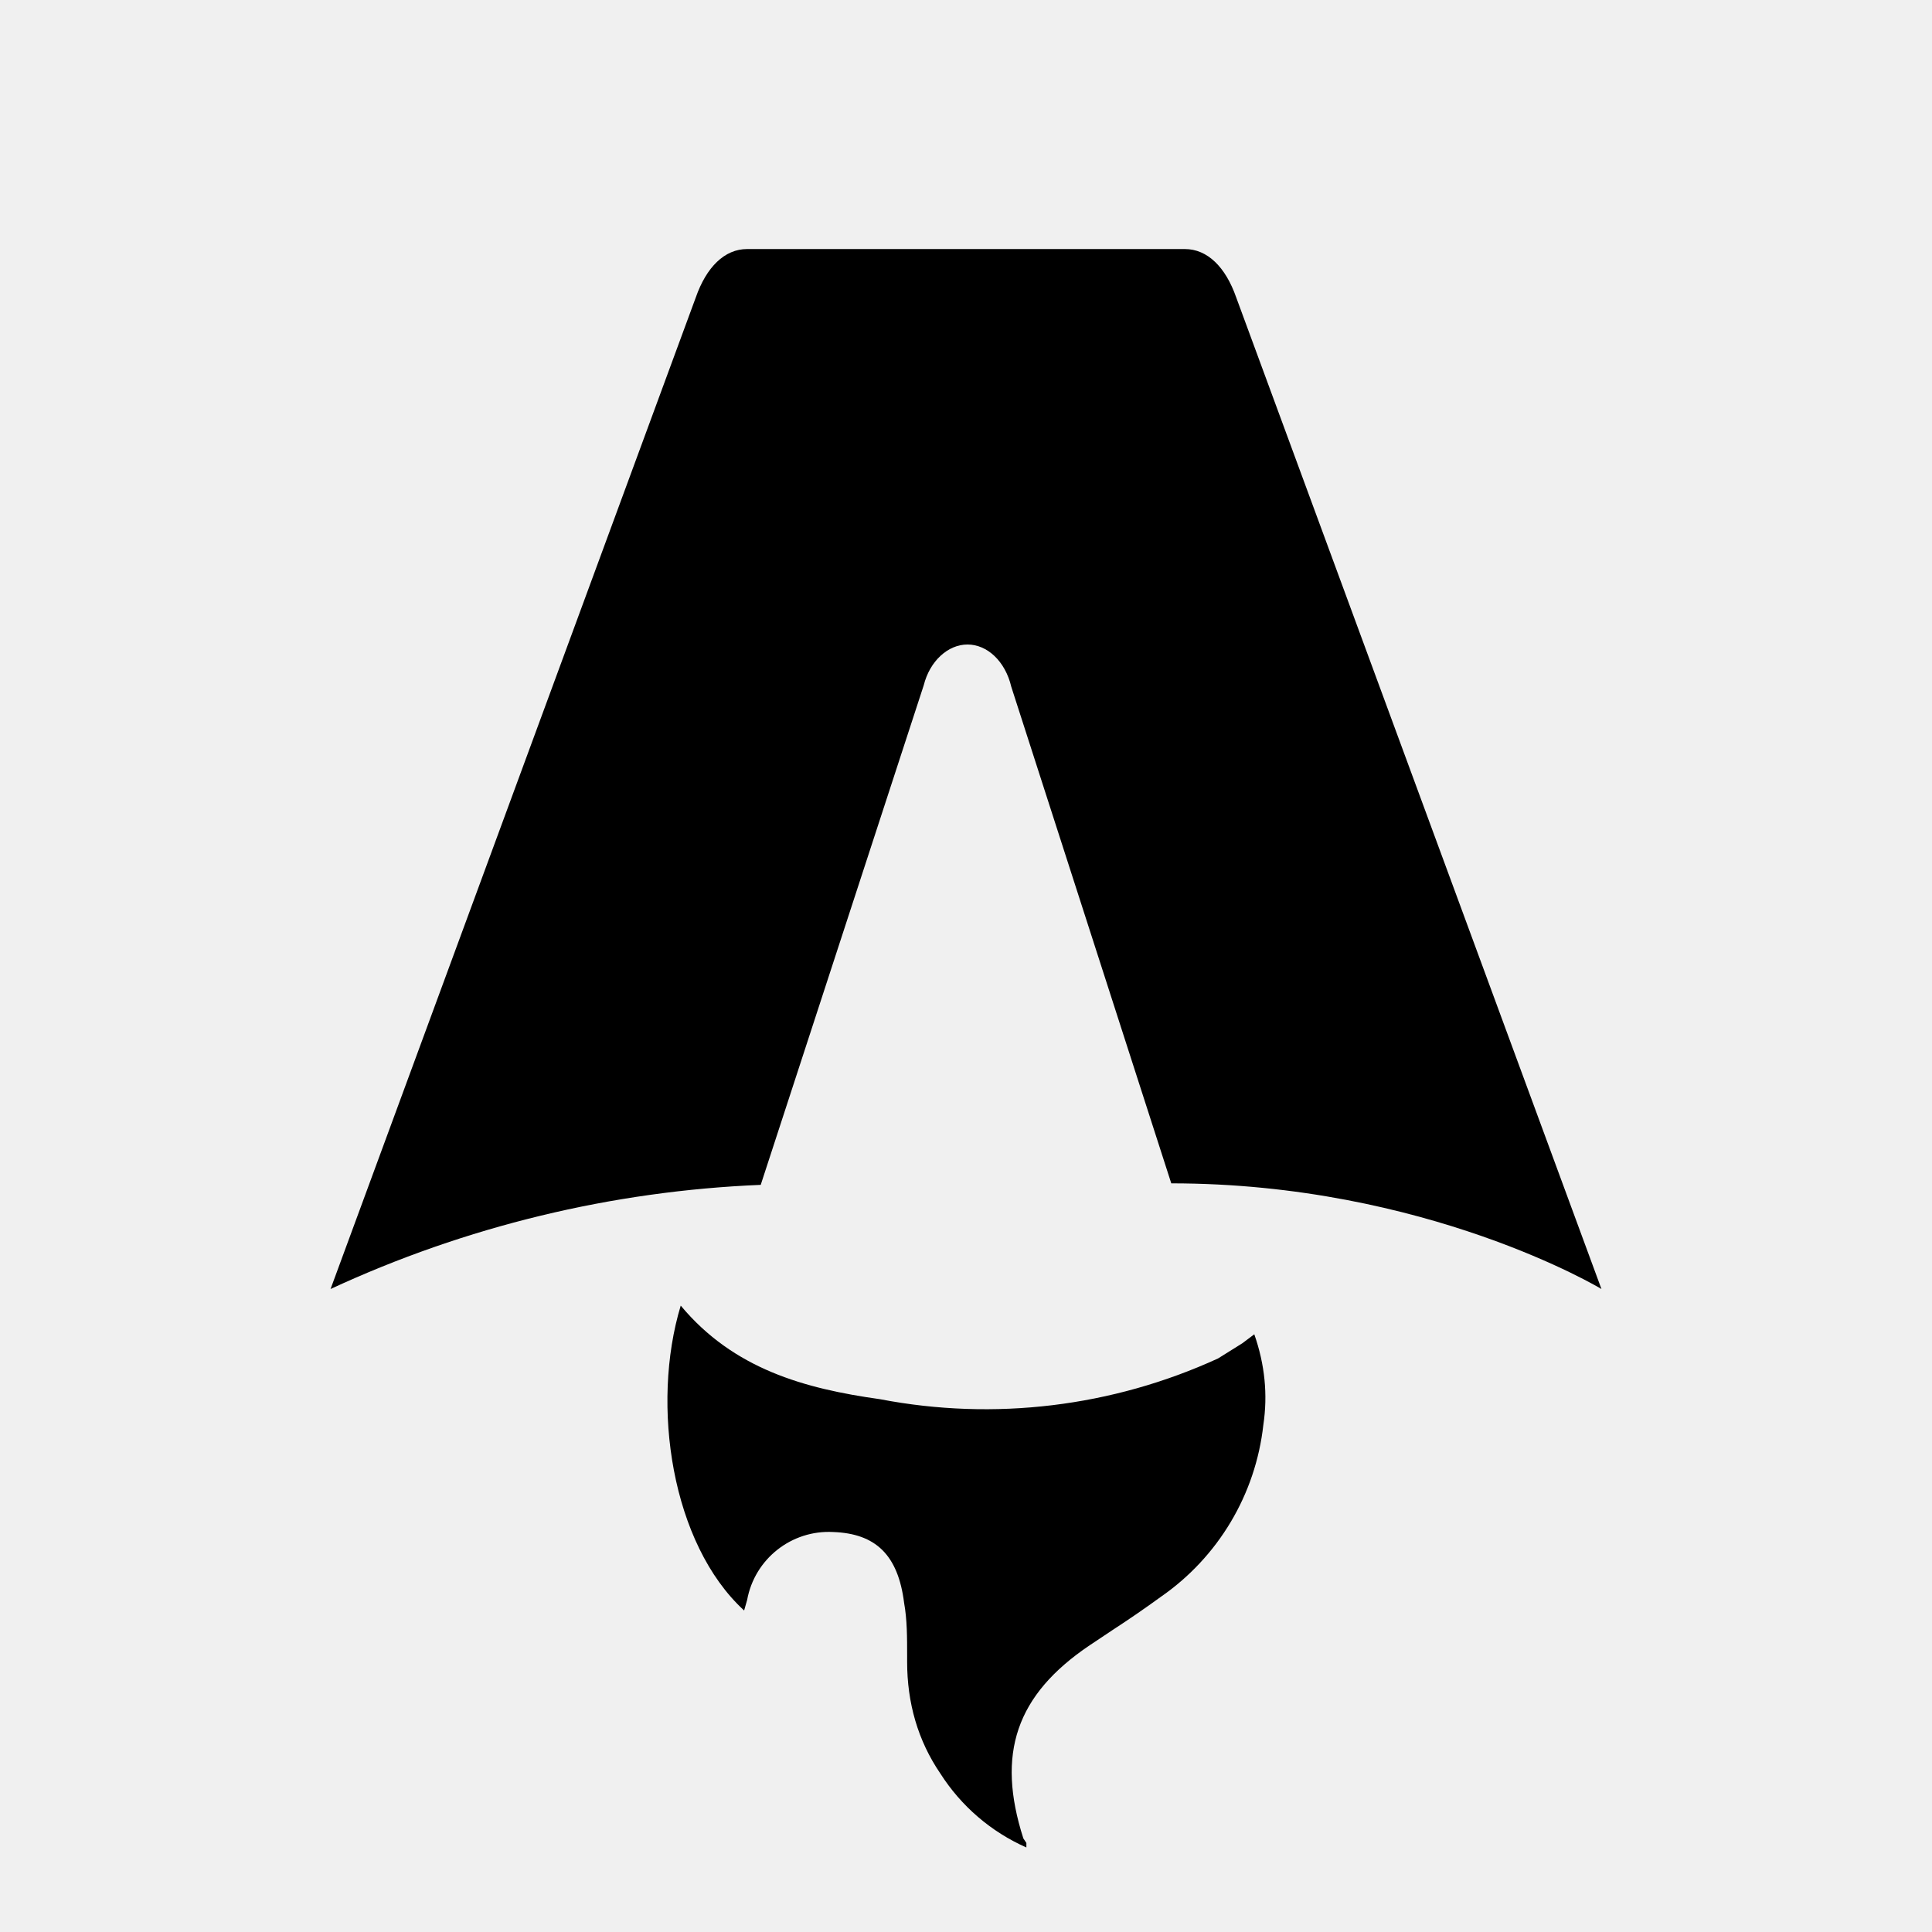
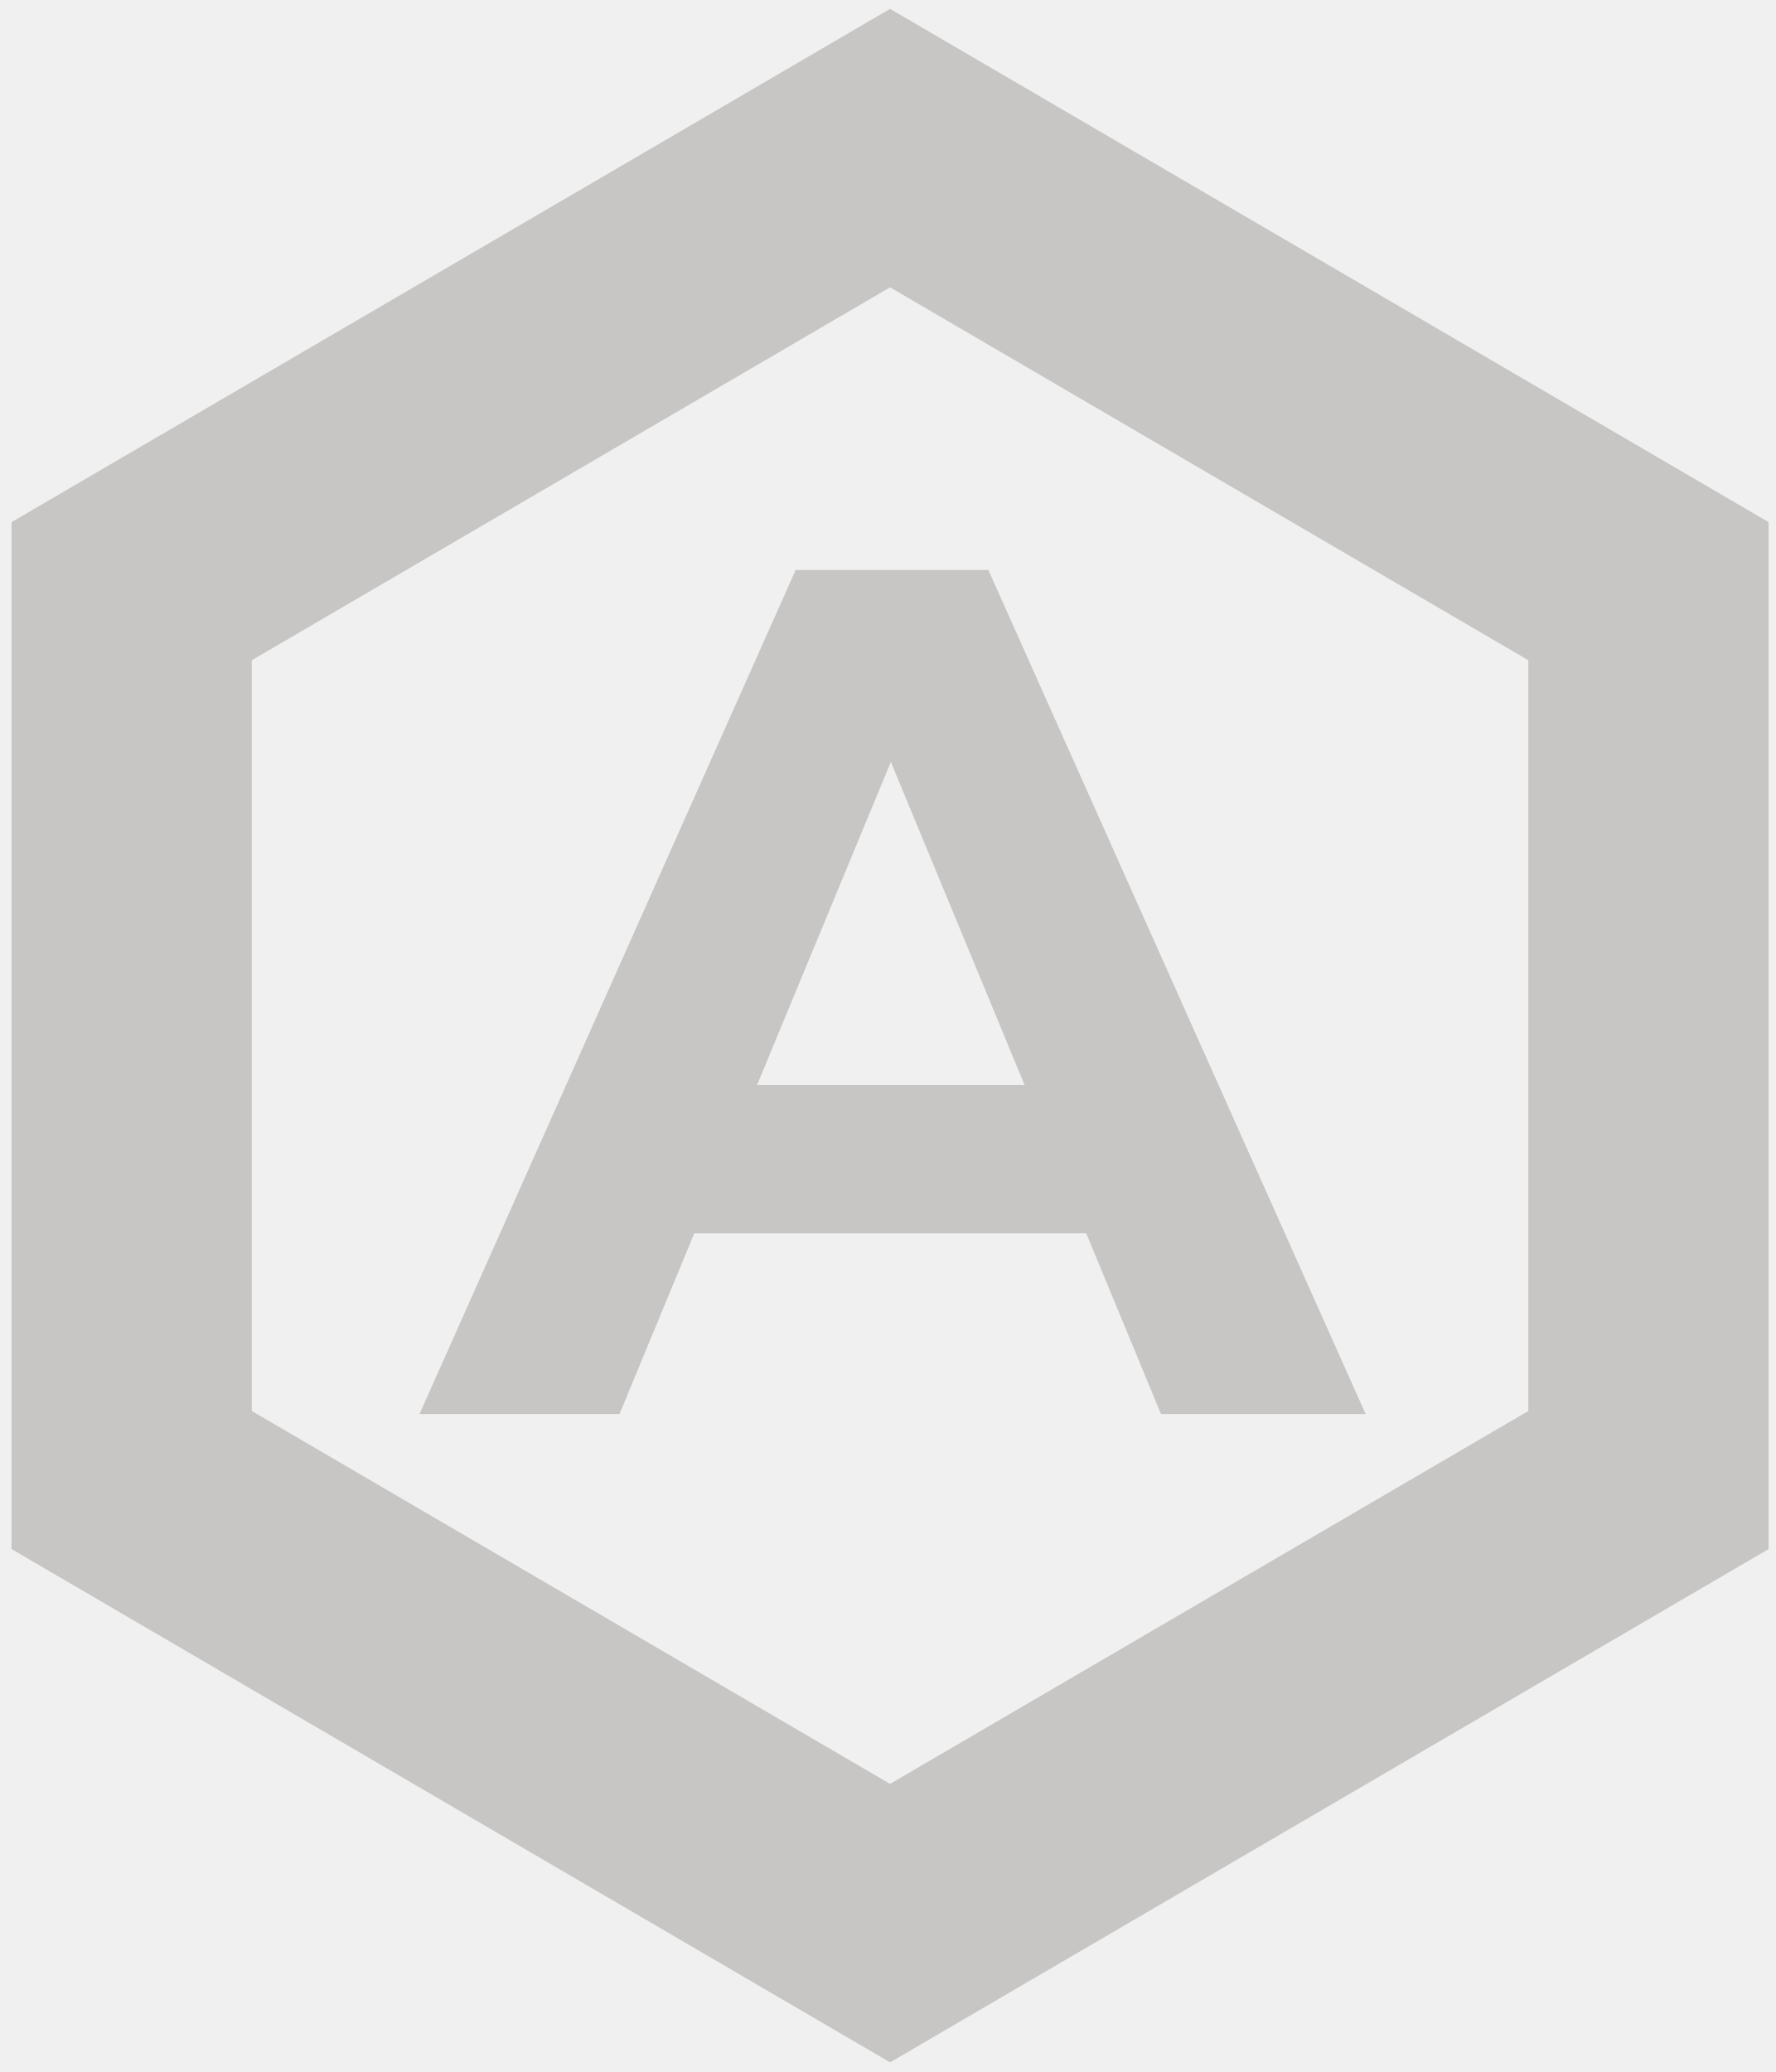
- <svg xmlns="http://www.w3.org/2000/svg" fill="none" viewBox="0 0 128 128">
-   <path d="M50.4 78.5a75.1 75.1 0 0 0-28.5 6.9l24.2-65.7c.7-2 1.9-3.2 3.4-3.2h29c1.5 0 2.7 1.2 3.4 3.2l24.2 65.7s-11.6-7-28.5-7L67 45.5c-.4-1.7-1.6-2.8-2.9-2.8-1.3 0-2.5 1.1-2.9 2.7L50.4 78.5Zm-1.1 28.2Zm-4.2-20.2c-2 6.6-.6 15.8 4.2 20.2a17.5 17.5 0 0 1 .2-.7 5.5 5.5 0 0 1 5.7-4.5c2.8.1 4.3 1.5 4.7 4.7.2 1.1.2 2.3.2 3.5v.4c0 2.7.7 5.2 2.2 7.4a13 13 0 0 0 5.7 4.9v-.3l-.2-.3c-1.8-5.6-.5-9.5 4.4-12.8l1.5-1a73 73 0 0 0 3.2-2.2 16 16 0 0 0 6.8-11.4c.3-2 .1-4-.6-6l-.8.6-1.6 1a37 37 0 0 1-22.4 2.7c-5-.7-9.7-2-13.2-6.2Z" />
-   <style>
-         path { fill: #000; }
-         @media (prefers-color-scheme: dark) {
-             path { fill: #FFF; }
-         }
-     </style>
+ <svg xmlns="http://www.w3.org/2000/svg" width="96" height="112" viewBox="0 0 96 112" fill="none">
+   <mask id="mask0_407_398" style="mask-type:luminance" maskUnits="userSpaceOnUse" x="0" y="0" width="96" height="112">
+     <path d="M0.615 0.479H95.615V111.479H0.615V0.479Z" fill="white" />
+   </mask>
+   <g mask="url(#mask0_407_398)">
+     <mask id="mask1_407_398" style="mask-type:luminance" maskUnits="userSpaceOnUse" x="0" y="0" width="96" height="112">
+       <path d="M48.115 0.479L95.615 28.229V83.729L48.115 111.479L0.615 83.729V28.229L48.115 0.479Z" fill="white" />
+     </mask>
+     <g mask="url(#mask1_407_398)">
+       <path d="M48.115 0.479L95.615 28.229V83.729L48.115 111.479L0.615 83.729V28.229L48.115 0.479Z" stroke="#C7C6C4" stroke-width="25.994" />
+     </g>
+   </g>
+   <path d="M58.719 66.664H37.532L33.49 76.435H22.678L43.011 30.81H53.428L73.824 76.435H62.761L58.719 66.664ZM55.386 58.643L48.157 41.185L40.928 58.643H55.386Z" fill="#C7C6C4" />
</svg>
